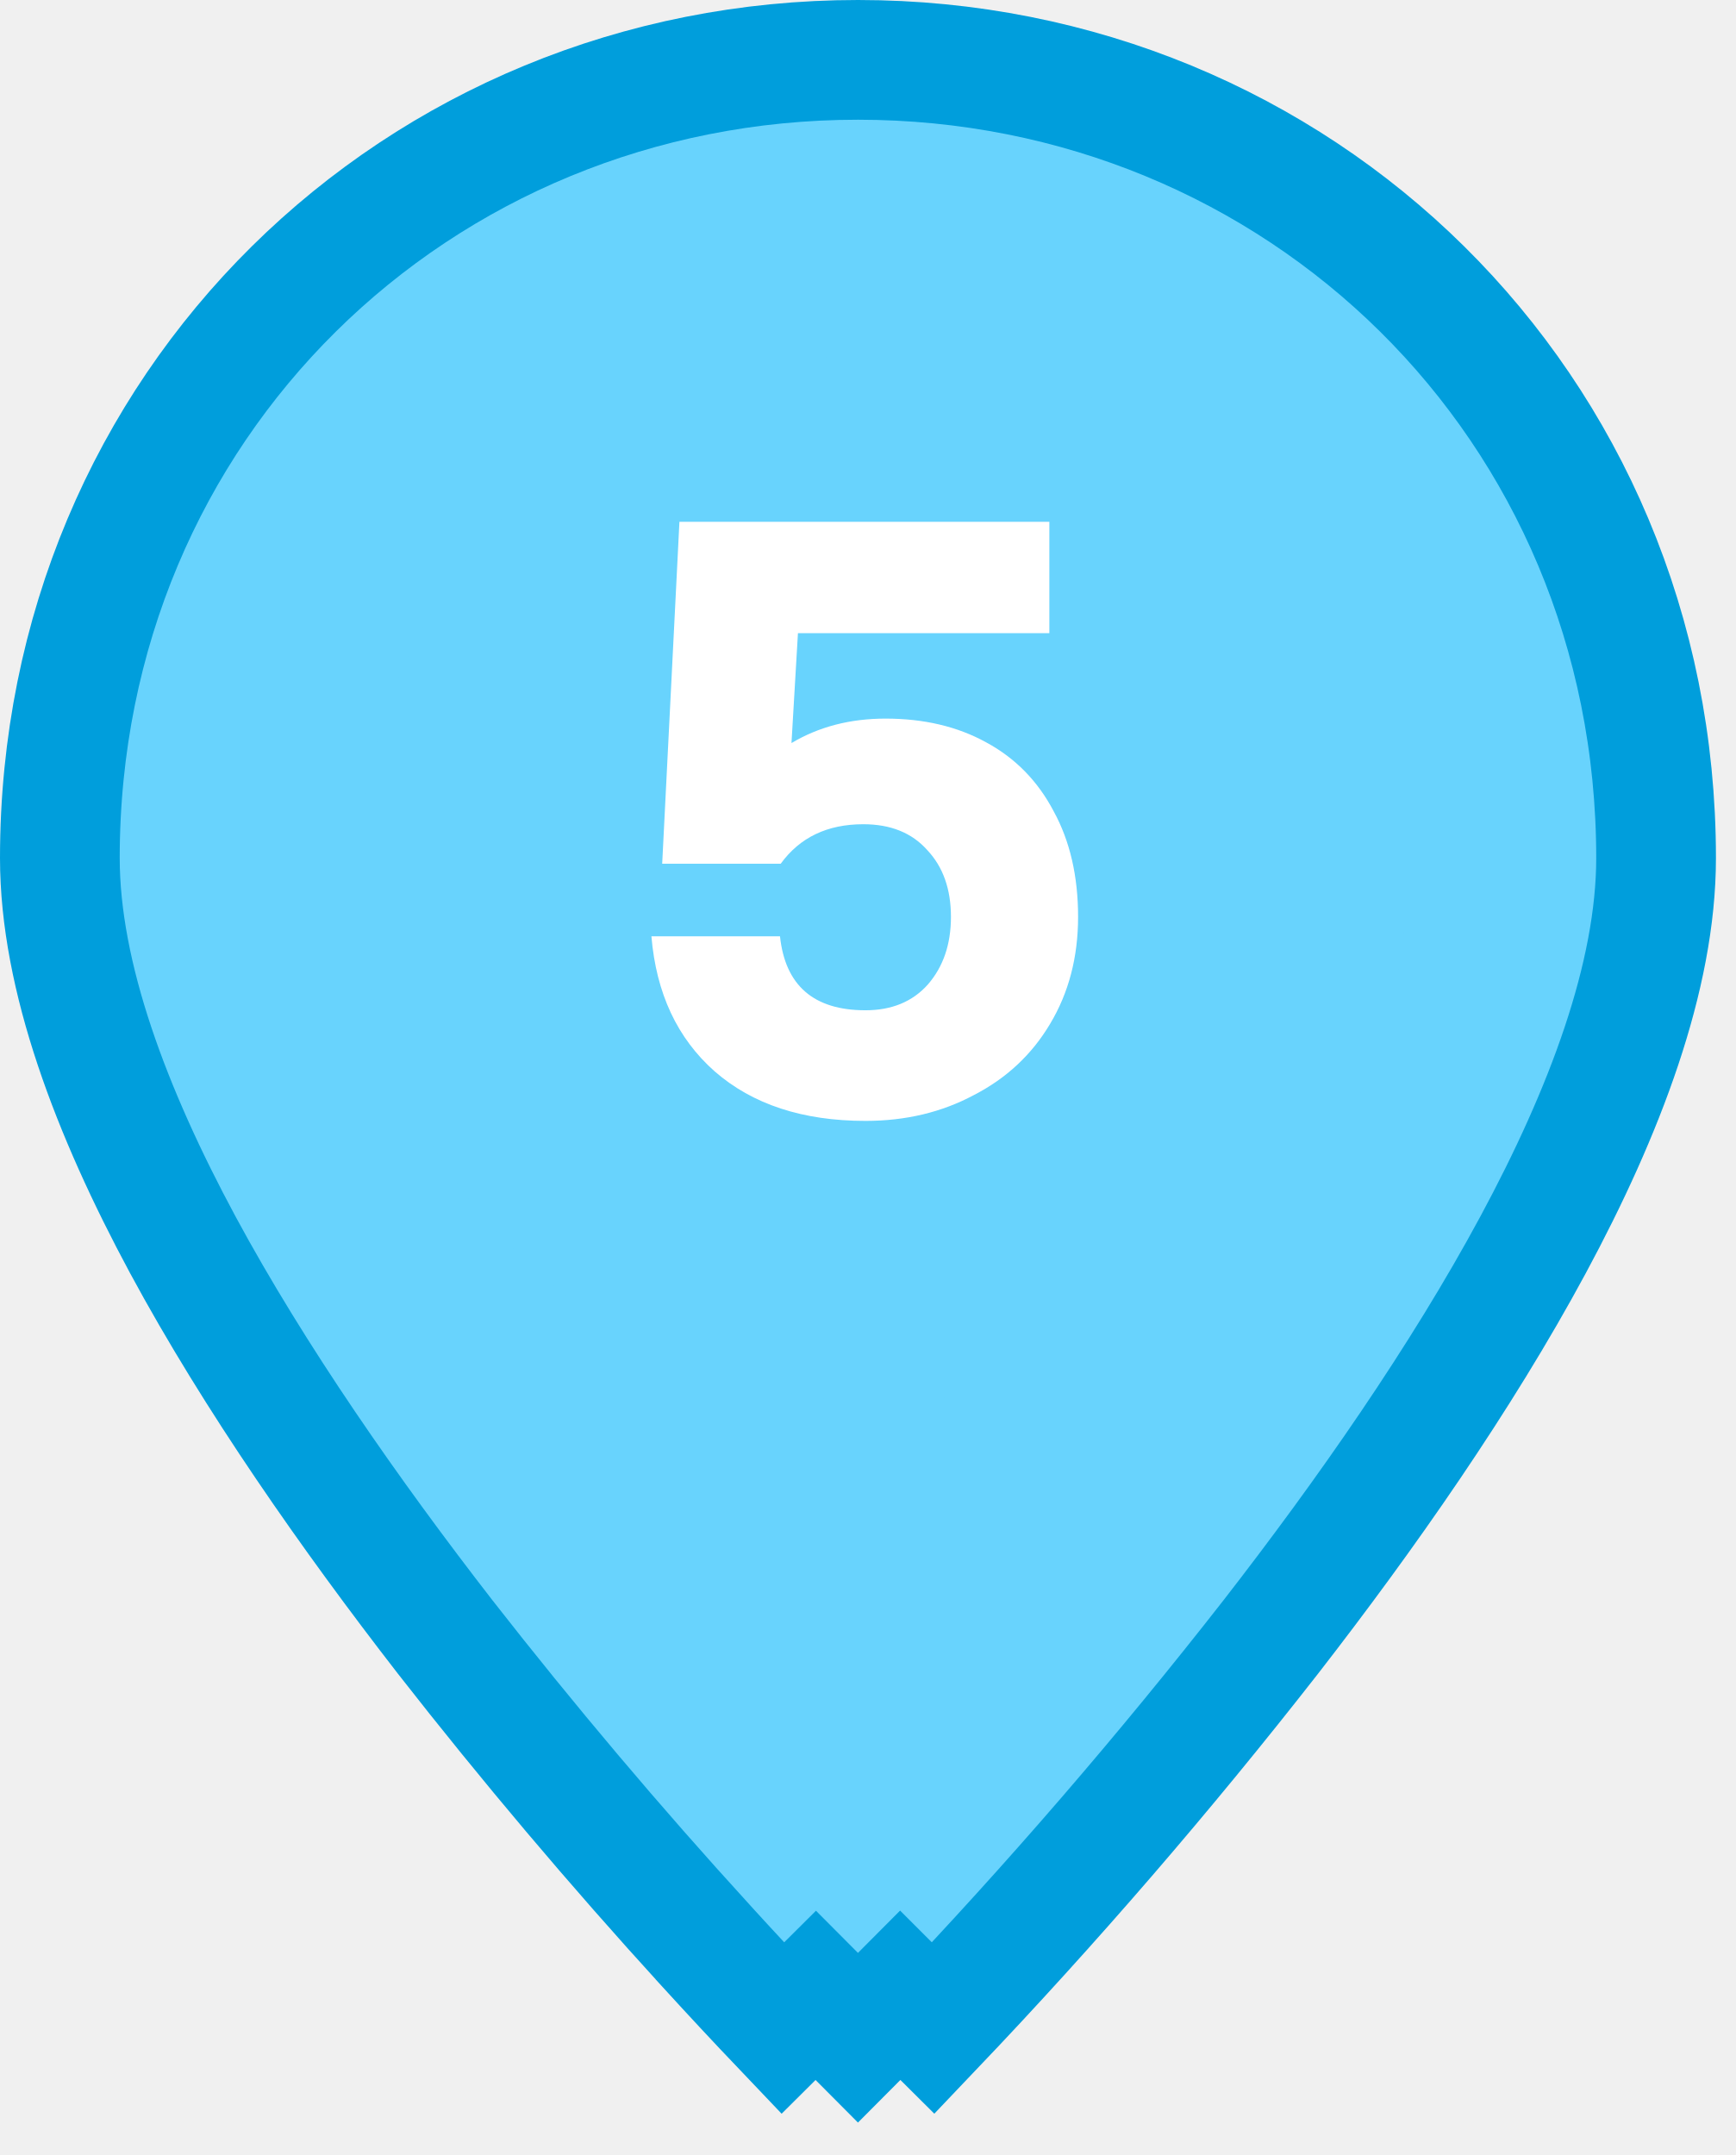
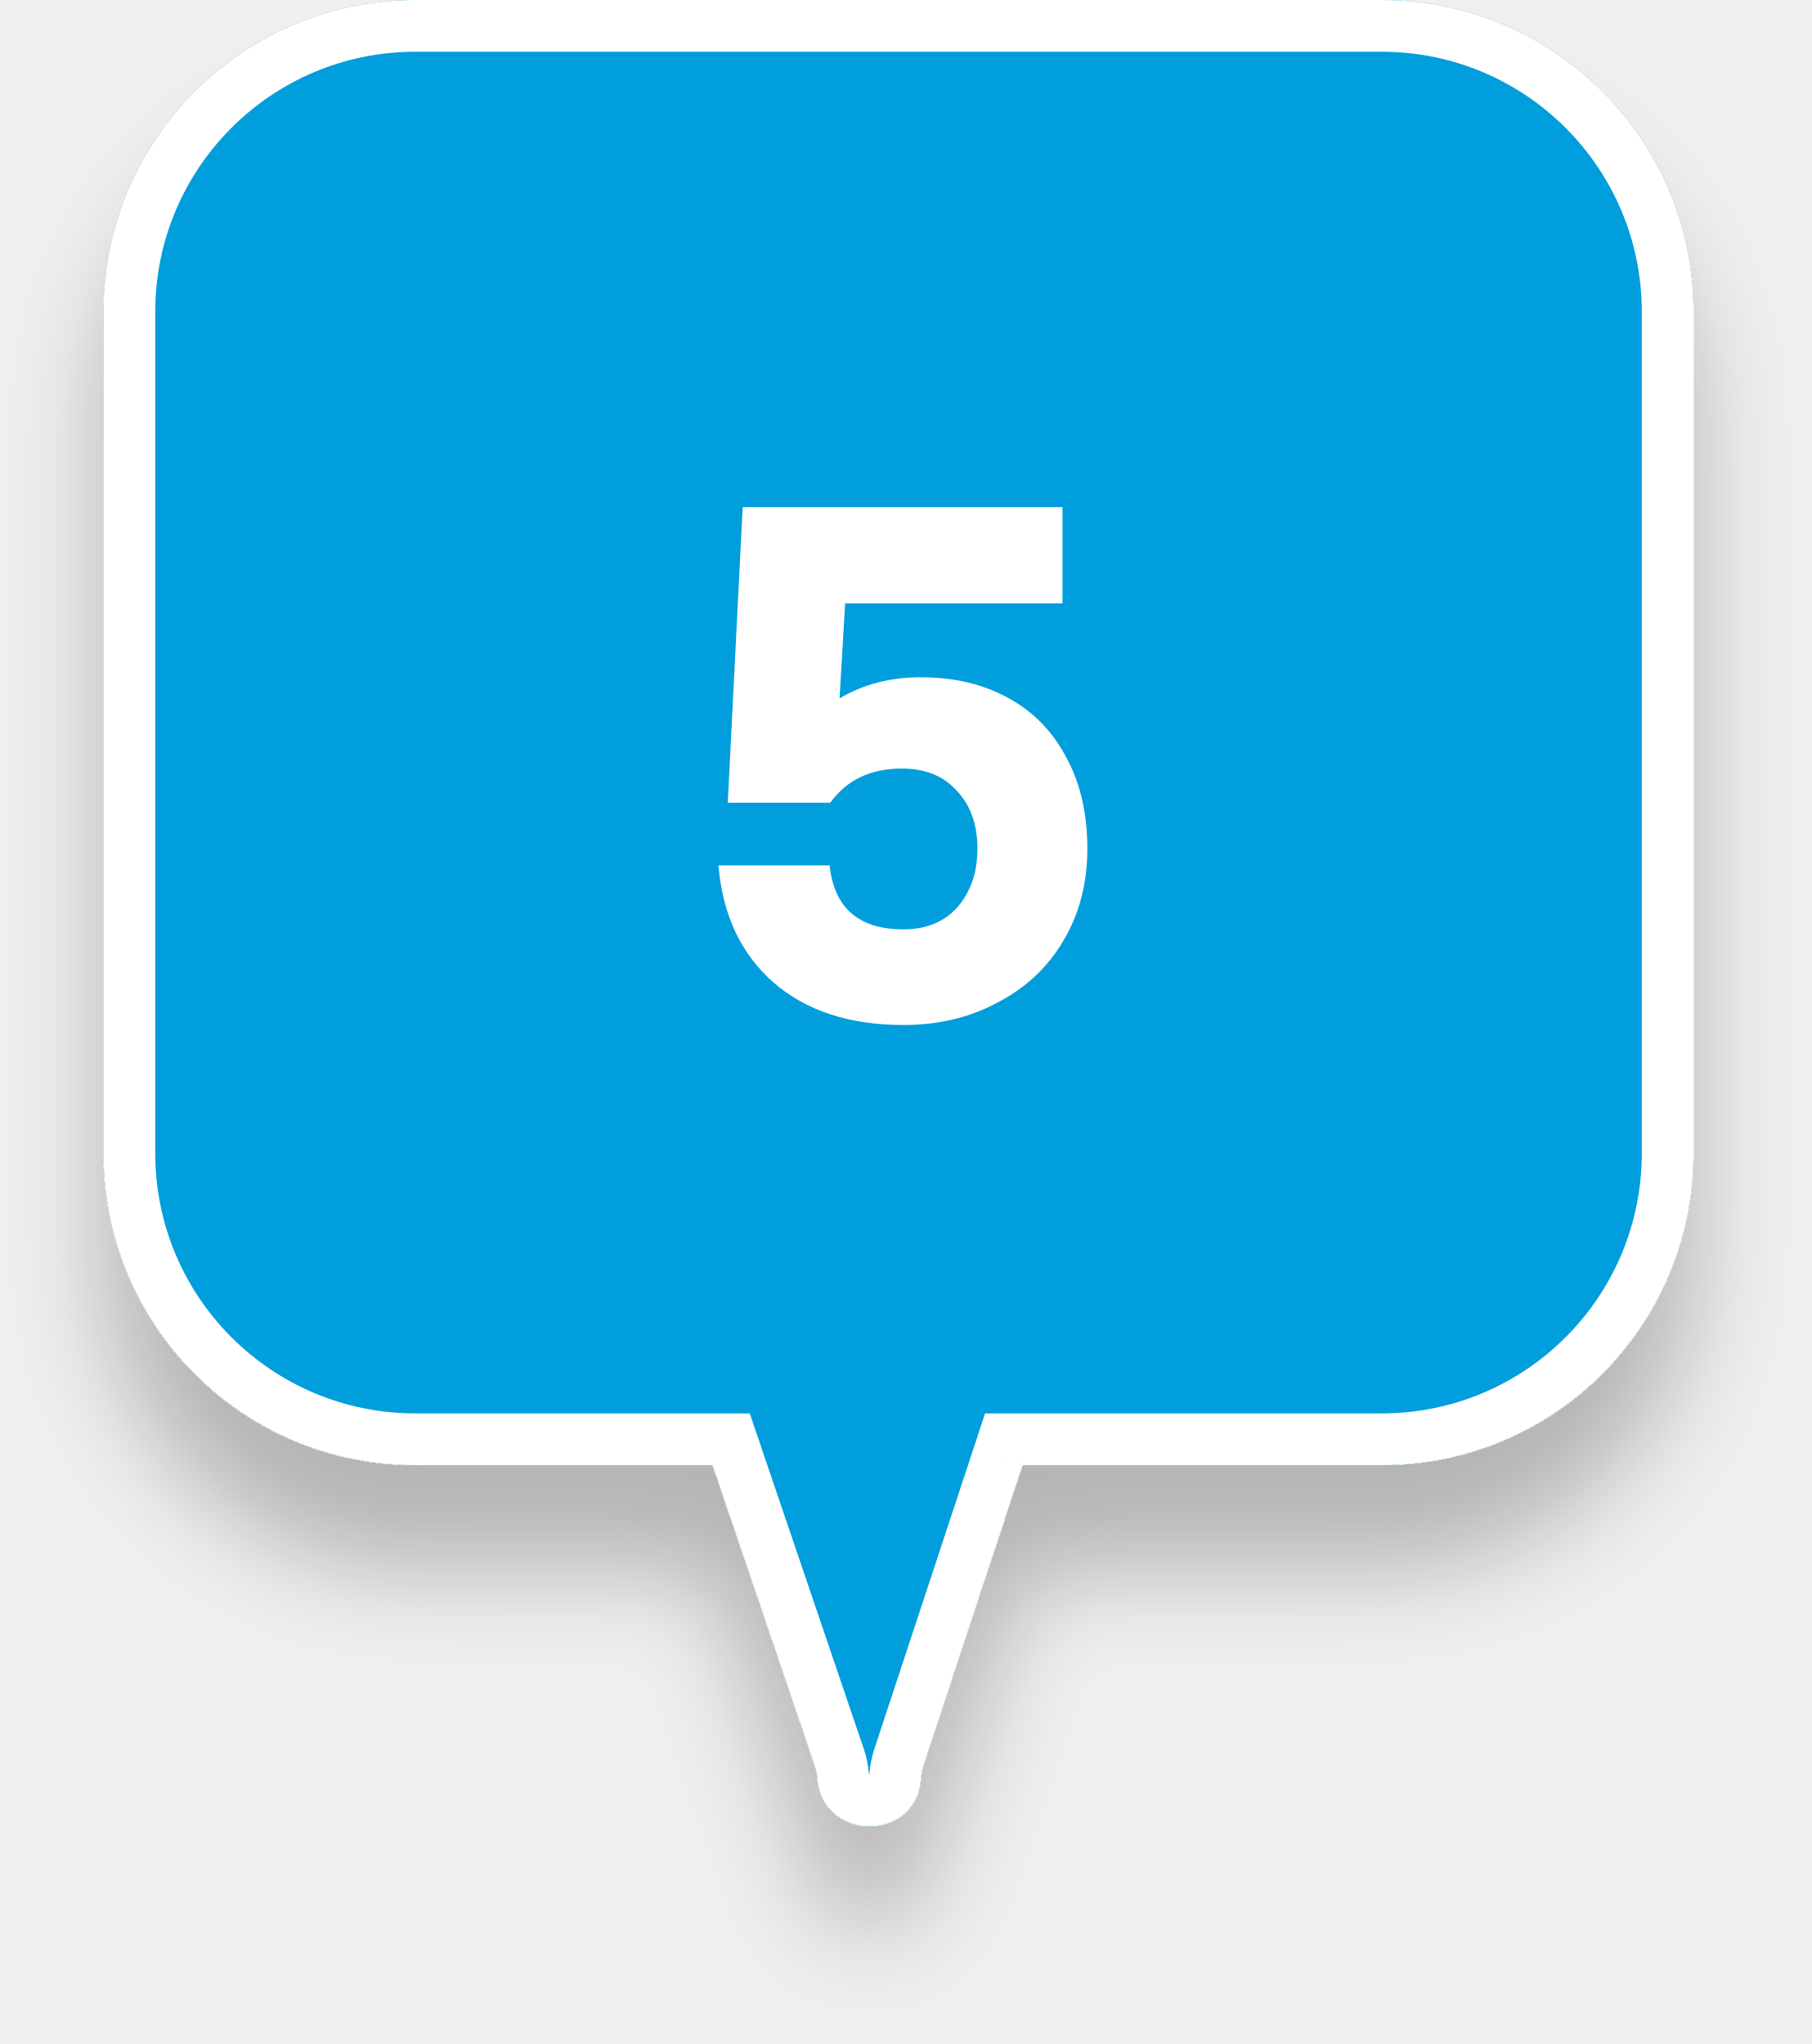
- <svg xmlns="http://www.w3.org/2000/svg" width="58" height="72" viewBox="0 0 58 72" fill="none">
-   <path d="M28.666 68.082L27.256 66.666L26.154 67.762C25.284 66.849 24.424 65.925 23.573 64.992L23.572 64.99C20.541 61.669 17.639 58.233 14.872 54.69C11.712 50.614 8.517 46.054 6.107 41.589C3.722 37.16 2 32.632 2 28.667C2 13.528 13.954 2 28.667 2C43.379 2 55.333 13.528 55.333 28.667C55.333 32.632 53.611 37.16 51.226 41.585L51.226 41.585C48.816 46.058 45.625 50.615 42.461 54.69C38.917 59.229 35.152 63.592 31.179 67.761L30.079 66.667L30.077 66.665L28.666 68.082ZM28.667 41.417C32.048 41.417 35.291 40.073 37.682 37.682C40.073 35.291 41.417 32.048 41.417 28.667C41.417 25.285 40.073 22.042 37.682 19.651C35.291 17.26 32.048 15.917 28.667 15.917C25.285 15.917 22.042 17.26 19.651 19.651C17.26 22.042 15.917 25.285 15.917 28.667C15.917 32.048 17.26 35.291 19.651 37.682C22.042 40.073 25.285 41.417 28.667 41.417Z" fill="#68D3FD" stroke="#009EDC" stroke-width="4" />
-   <circle cx="29.498" cy="29.332" r="17.498" fill="#68D3FD" />
-   <path d="M28.917 37.45C26.821 37.45 25.141 36.898 23.877 35.794C22.629 34.69 21.925 33.185 21.765 31.282H26.061C26.237 32.929 27.189 33.754 28.917 33.754C29.797 33.754 30.493 33.465 31.005 32.889C31.517 32.297 31.773 31.546 31.773 30.634C31.773 29.706 31.509 28.962 30.981 28.401C30.469 27.826 29.757 27.538 28.845 27.538C27.645 27.538 26.725 27.977 26.085 28.858H22.125L22.701 17.433H35.061V21.154H26.661L26.445 24.826C27.357 24.282 28.405 24.009 29.589 24.009C30.869 24.009 31.989 24.273 32.949 24.802C33.925 25.329 34.677 26.098 35.205 27.105C35.749 28.098 36.021 29.273 36.021 30.634C36.021 31.977 35.709 33.169 35.085 34.209C34.477 35.233 33.629 36.026 32.541 36.586C31.469 37.161 30.261 37.45 28.917 37.45Z" fill="white" />
+ <svg xmlns="http://www.w3.org/2000/svg" width="70" height="79" viewBox="0 0 70 79" fill="none">
+   <g filter="url(#filter0_d_614_2906)">
+     <mask id="path-1-inside-1_614_2906" fill="white">
+       <path fill-rule="evenodd" clip-rule="evenodd" d="M16.048 0C9.394 0 4 5.394 4 12.048V44.579C4 51.233 9.394 56.627 16.048 56.627H27.541L31.486 68.233C31.54 68.391 31.574 68.555 31.587 68.721C31.784 71.201 35.429 71.208 35.591 68.725C35.602 68.556 35.634 68.389 35.688 68.228L39.515 56.627H53.398C60.052 56.627 65.447 51.233 65.447 44.579V12.048C65.447 5.394 60.052 0 53.398 0H16.048Z" />
+     </mask>
+     <path fill-rule="evenodd" clip-rule="evenodd" d="M16.048 0C9.394 0 4 5.394 4 12.048V44.579C4 51.233 9.394 56.627 16.048 56.627H27.541L31.486 68.233C31.54 68.391 31.574 68.555 31.587 68.721C31.784 71.201 35.429 71.208 35.591 68.725C35.602 68.556 35.634 68.389 35.688 68.228L39.515 56.627H53.398C60.052 56.627 65.447 51.233 65.447 44.579V12.048C65.447 5.394 60.052 0 53.398 0H16.048Z" fill="#009EDC" />
+     <path d="M27.541 56.627L29.435 55.983L28.974 54.627H27.541V56.627ZM31.486 68.233L29.593 68.876L29.593 68.877L31.486 68.233ZM31.587 68.721L33.581 68.562L33.581 68.562L31.587 68.721ZM35.591 68.725L37.587 68.856L37.587 68.856L35.591 68.725ZM35.688 68.228L37.587 68.854L37.587 68.854L35.688 68.228ZM39.515 56.627V54.627H38.069L37.616 56.001L39.515 56.627ZM6 12.048C6 6.499 10.499 2 16.048 2V-2C8.29 -2 2 4.29 2 12.048H6ZM6 44.579V12.048H2V44.579H6ZM16.048 54.627C10.499 54.627 6 50.128 6 44.579H2C2 52.337 8.29 58.627 16.048 58.627V54.627ZM27.541 54.627H16.048V58.627H27.541V54.627ZM33.38 67.589L29.435 55.983L25.648 57.271L29.593 68.876L33.38 67.589ZM33.581 68.562C33.554 68.231 33.487 67.904 33.38 67.589L29.593 68.877C29.593 68.877 29.593 68.878 29.593 68.879L33.581 68.562ZM33.595 68.595C33.593 68.628 33.589 68.647 33.587 68.653C33.585 68.66 33.585 68.658 33.589 68.65C33.593 68.641 33.6 68.631 33.609 68.619C33.618 68.608 33.627 68.599 33.636 68.591C33.653 68.576 33.663 68.575 33.655 68.577C33.652 68.578 33.646 68.58 33.636 68.582C33.627 68.583 33.617 68.584 33.605 68.584C33.593 68.584 33.582 68.583 33.572 68.581C33.562 68.58 33.554 68.578 33.549 68.576C33.538 68.572 33.543 68.571 33.555 68.582C33.561 68.587 33.568 68.594 33.575 68.603C33.582 68.611 33.587 68.619 33.59 68.625C33.593 68.631 33.592 68.631 33.59 68.623C33.588 68.615 33.583 68.596 33.581 68.562L29.593 68.879C29.788 71.336 31.79 72.581 33.599 72.584C35.415 72.587 37.425 71.334 37.587 68.856L33.595 68.595ZM33.788 67.601C33.682 67.923 33.617 68.257 33.595 68.595L37.587 68.856C37.587 68.855 37.587 68.855 37.587 68.854L33.788 67.601ZM37.616 56.001L33.788 67.601L37.587 68.854L41.414 57.254L37.616 56.001ZM53.398 54.627H39.515V58.627H53.398V54.627ZM63.447 44.579C63.447 50.128 58.948 54.627 53.398 54.627V58.627C61.157 58.627 67.447 52.337 67.447 44.579H63.447ZM63.447 12.048V44.579H67.447V12.048H63.447ZM53.398 2C58.948 2 63.447 6.499 63.447 12.048H67.447C67.447 4.29 61.157 -2 53.398 -2V2ZM16.048 2H53.398V-2H16.048V2Z" fill="white" mask="url(#path-1-inside-1_614_2906)" />
+   </g>
+   <path d="M34.917 39.616C32.821 39.616 31.141 39.064 29.877 37.96C28.629 36.856 27.925 35.352 27.765 33.448H32.061C32.237 35.096 33.189 35.92 34.917 35.92C35.797 35.92 36.493 35.632 37.005 35.056C37.517 34.464 37.773 33.712 37.773 32.8C37.773 31.872 37.509 31.128 36.981 30.568C36.469 29.992 35.757 29.704 34.845 29.704C33.645 29.704 32.725 30.144 32.085 31.024H28.125L28.701 19.6H41.061V23.32H32.661L32.445 26.992C33.357 26.448 34.405 26.176 35.589 26.176C36.869 26.176 37.989 26.44 38.949 26.968C39.925 27.496 40.677 28.264 41.205 29.272C41.749 30.264 42.021 31.44 42.021 32.8C42.021 34.144 41.709 35.336 41.085 36.376C40.477 37.4 39.629 38.192 38.541 38.752C37.469 39.328 36.261 39.616 34.917 39.616Z" fill="white" />
+   <defs>
+     <filter id="filter0_d_614_2906" x="0" y="0" width="69.447" height="78.584" filterUnits="userSpaceOnUse" color-interpolation-filters="sRGB">
+       <feFlood flood-opacity="0" result="BackgroundImageFix" />
+       <feColorMatrix in="SourceAlpha" type="matrix" values="0 0 0 0 0 0 0 0 0 0 0 0 0 0 0 0 0 0 127 0" result="hardAlpha" />
+       <feOffset dy="4" />
+       <feGaussianBlur stdDeviation="2" />
+       <feComposite in2="hardAlpha" operator="out" />
+       <feColorMatrix type="matrix" values="0 0 0 0 0 0 0 0 0 0 0 0 0 0 0 0 0 0 0.25 0" />
+       <feBlend mode="normal" in2="BackgroundImageFix" result="effect1_dropShadow_614_2906" />
+       <feBlend mode="normal" in="SourceGraphic" in2="effect1_dropShadow_614_2906" result="shape" />
+     </filter>
+   </defs>
</svg>
